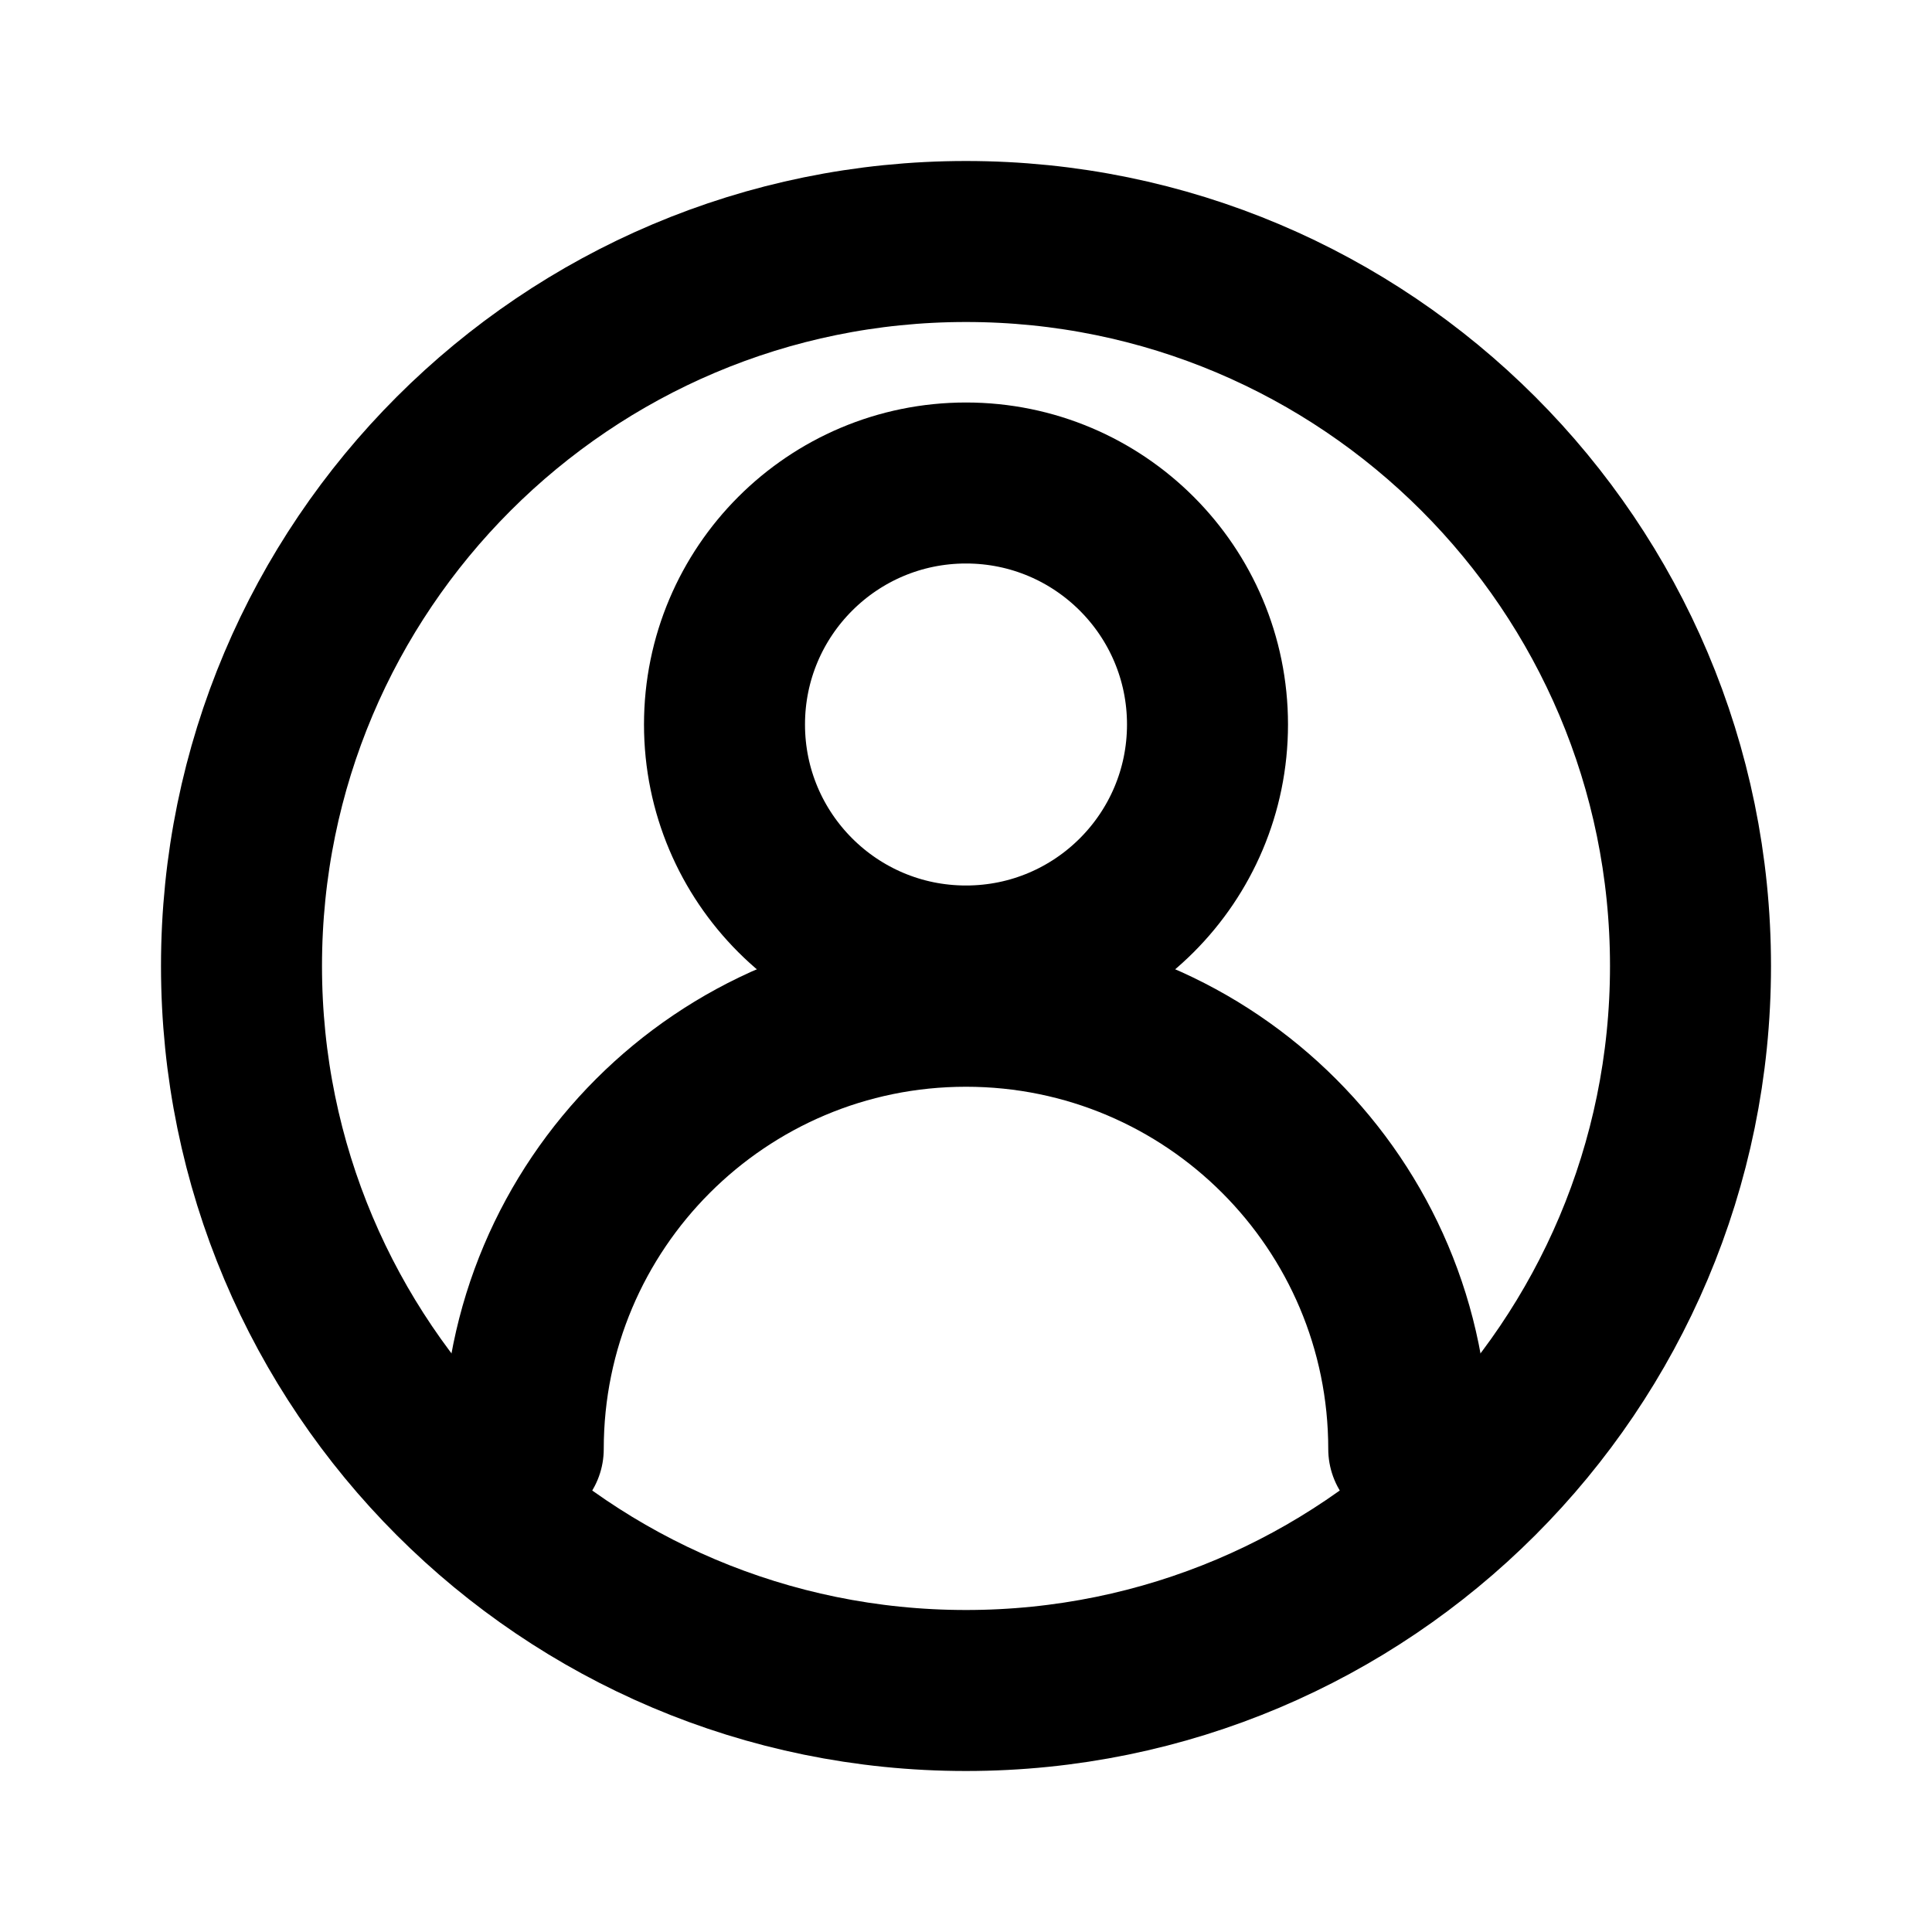
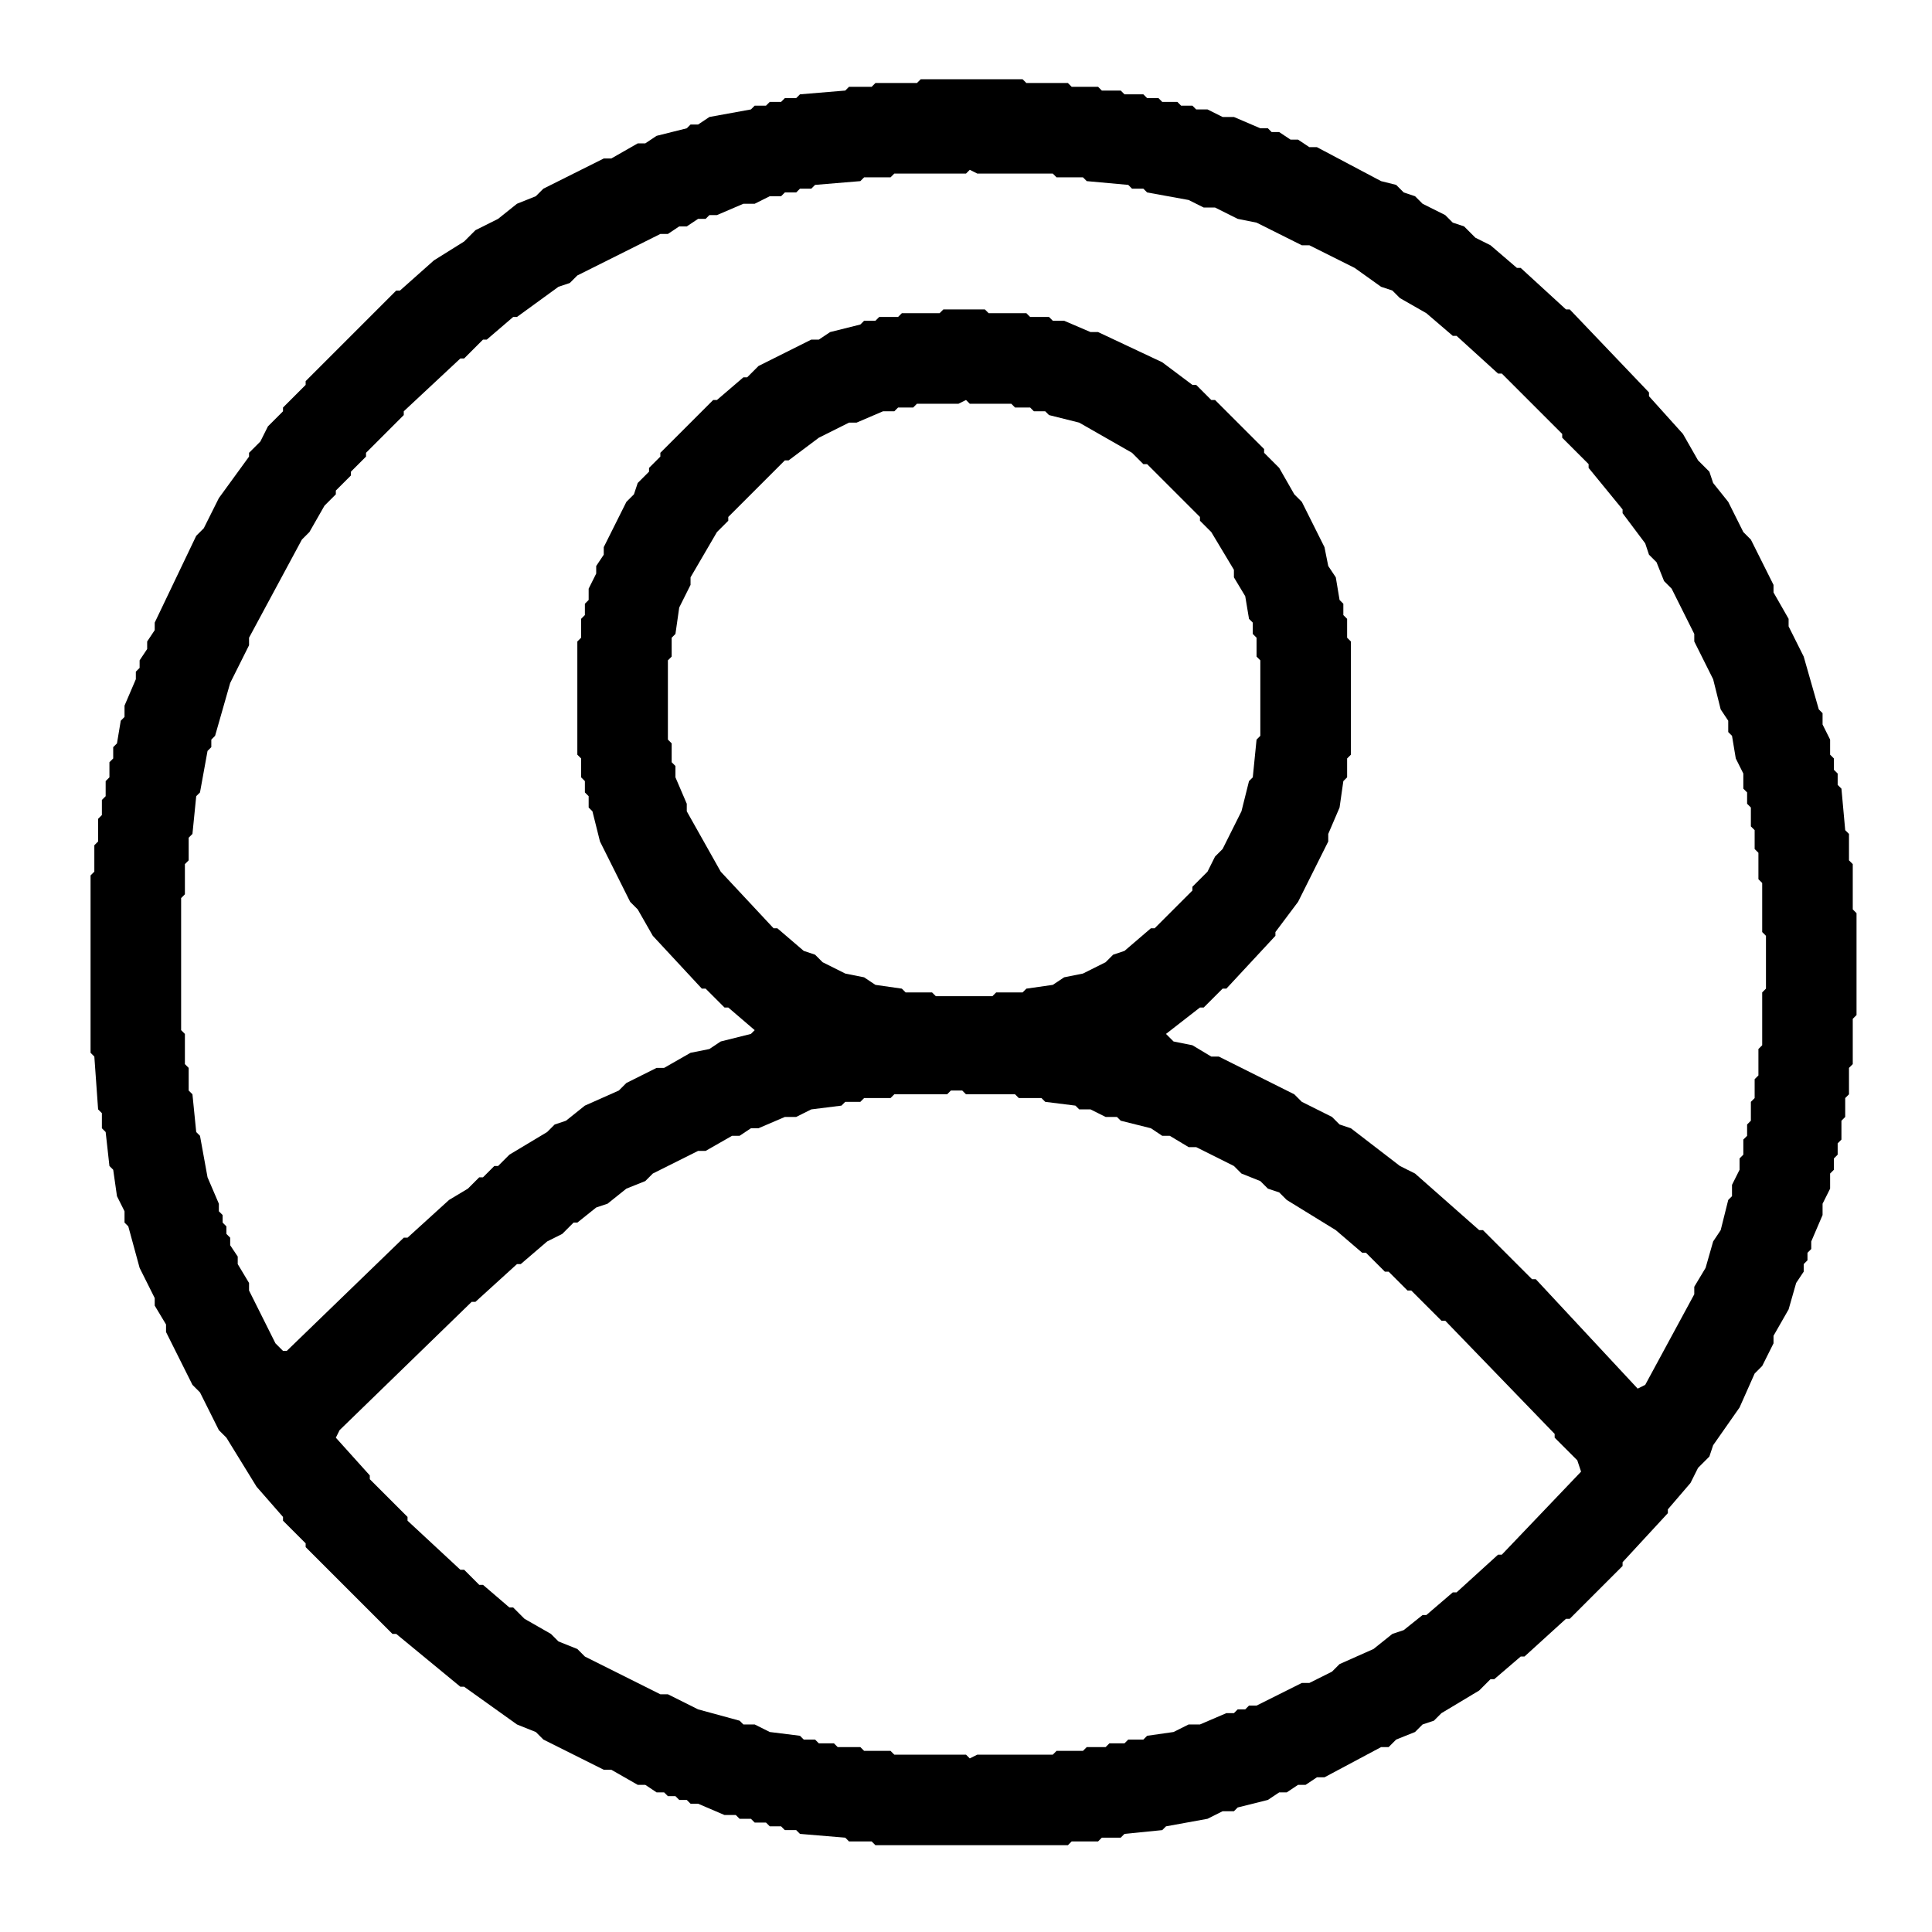
- <svg xmlns="http://www.w3.org/2000/svg" viewBox="0 0 24 24" fill="none">
-   <circle stroke="#000000" stroke-width="2" stroke-linecap="round" stroke-linejoin="round" cx="12" cy="12" r="9" />
-   <circle stroke="#000000" stroke-width="2" stroke-linecap="round" stroke-linejoin="round" cx="12" cy="9" r="3" />
-   <path stroke="#000000" stroke-width="2" stroke-linecap="round" stroke-linejoin="round" d="M6.5 18a5.5 5.5 0 0 1 11 0" />
+ <svg xmlns="http://www.w3.org/2000/svg" width="512" height="512" viewBox="0 0 512 512" fill="#000000" shape-rendering="geometricPrecision">
+   <path fill-rule="evenodd" clip-rule="evenodd" d="M 232 22 L 231 23 L 225 23 L 224 24 L 212 25 L 211 26 L 208 26 L 207 27 L 204 27 L 203 28 L 200 28 L 199 29 L 188 31 L 185 33 L 183 33 L 182 34 L 174 36 L 171 38 L 169 38 L 162 42 L 160 42 L 144 50 L 142 52 L 137 54 L 132 58 L 126 61 L 123 64 L 115 69 L 106 77 L 105 77 L 81 101 L 81 102 L 75 108 L 75 109 L 71 113 L 69 117 L 66 120 L 66 121 L 58 132 L 54 140 L 52 142 L 41 165 L 41 167 L 39 170 L 39 172 L 37 175 L 37 177 L 36 178 L 36 180 L 33 187 L 33 190 L 32 191 L 31 197 L 30 198 L 30 201 L 29 202 L 29 206 L 28 207 L 28 211 L 27 212 L 27 216 L 26 217 L 26 223 L 25 224 L 25 231 L 24 232 L 24 279 L 25 280 L 26 294 L 27 295 L 27 299 L 28 300 L 29 309 L 30 310 L 31 317 L 33 321 L 33 324 L 34 325 L 37 336 L 41 344 L 41 346 L 44 351 L 44 353 L 51 367 L 53 369 L 58 379 L 60 381 L 68 394 L 75 402 L 75 403 L 81 409 L 81 410 L 104 433 L 105 433 L 122 447 L 123 447 L 137 457 L 142 459 L 144 461 L 160 469 L 162 469 L 169 473 L 171 473 L 174 475 L 176 475 L 177 476 L 179 476 L 180 477 L 182 477 L 183 478 L 185 478 L 192 481 L 195 481 L 196 482 L 199 482 L 200 483 L 203 483 L 204 484 L 207 484 L 208 485 L 211 485 L 212 486 L 224 487 L 225 488 L 231 488 L 232 489 L 283 489 L 284 488 L 291 488 L 292 487 L 297 487 L 298 486 L 308 485 L 309 484 L 320 482 L 324 480 L 327 480 L 328 479 L 336 477 L 339 475 L 341 475 L 344 473 L 346 473 L 349 471 L 351 471 L 366 463 L 368 463 L 370 461 L 375 459 L 377 457 L 380 456 L 382 454 L 392 448 L 395 445 L 396 445 L 403 439 L 404 439 L 415 429 L 416 429 L 430 415 L 430 414 L 442 401 L 442 400 L 448 393 L 450 389 L 453 386 L 454 383 L 461 373 L 465 364 L 467 362 L 470 356 L 470 354 L 474 347 L 476 340 L 478 337 L 478 335 L 479 334 L 479 332 L 480 331 L 480 329 L 483 322 L 483 319 L 485 315 L 485 311 L 486 310 L 486 307 L 487 306 L 487 303 L 488 302 L 488 297 L 489 296 L 489 291 L 490 290 L 490 283 L 491 282 L 491 270 L 492 269 L 492 242 L 491 241 L 491 229 L 490 228 L 490 221 L 489 220 L 488 209 L 487 208 L 487 205 L 486 204 L 486 201 L 485 200 L 485 196 L 483 192 L 483 189 L 482 188 L 478 174 L 474 166 L 474 164 L 470 157 L 470 155 L 464 143 L 462 141 L 458 133 L 454 128 L 453 125 L 450 122 L 446 115 L 437 105 L 437 104 L 416 82 L 415 82 L 403 71 L 402 71 L 395 65 L 391 63 L 388 60 L 385 59 L 383 57 L 377 54 L 375 52 L 372 51 L 370 49 L 366 48 L 349 39 L 347 39 L 344 37 L 342 37 L 339 35 L 337 35 L 336 34 L 334 34 L 327 31 L 324 31 L 320 29 L 317 29 L 316 28 L 313 28 L 312 27 L 308 27 L 307 26 L 304 26 L 303 25 L 298 25 L 297 24 L 292 24 L 291 23 L 284 23 L 283 22 L 272 22 L 271 21 L 244 21 L 243 22 Z M 89 381 L 90 379 L 125 345 L 126 345 L 137 335 L 138 335 L 145 329 L 149 327 L 152 324 L 153 324 L 158 320 L 161 319 L 166 315 L 171 313 L 173 311 L 185 305 L 187 305 L 194 301 L 196 301 L 199 299 L 201 299 L 208 296 L 211 296 L 215 294 L 223 293 L 224 292 L 228 292 L 229 291 L 236 291 L 237 290 L 251 290 L 252 289 L 255 289 L 256 290 L 269 290 L 270 291 L 276 291 L 277 292 L 285 293 L 286 294 L 289 294 L 293 296 L 296 296 L 297 297 L 305 299 L 308 301 L 310 301 L 315 304 L 317 304 L 327 309 L 329 311 L 334 313 L 336 315 L 339 316 L 341 318 L 354 326 L 361 332 L 362 332 L 367 337 L 368 337 L 373 342 L 374 342 L 382 350 L 383 350 L 412 380 L 412 381 L 418 387 L 419 390 L 398 412 L 397 412 L 386 422 L 385 422 L 378 428 L 377 428 L 372 432 L 369 433 L 364 437 L 355 441 L 353 443 L 347 446 L 345 446 L 333 452 L 331 452 L 330 453 L 328 453 L 327 454 L 325 454 L 318 457 L 315 457 L 311 459 L 304 460 L 303 461 L 299 461 L 298 462 L 294 462 L 293 463 L 288 463 L 287 464 L 280 464 L 279 465 L 259 465 L 257 466 L 256 465 L 237 465 L 236 464 L 229 464 L 228 463 L 222 463 L 221 462 L 217 462 L 216 461 L 213 461 L 212 460 L 204 459 L 200 457 L 197 457 L 196 456 L 185 453 L 177 449 L 175 449 L 155 439 L 153 437 L 148 435 L 146 433 L 139 429 L 136 426 L 135 426 L 128 420 L 127 420 L 123 416 L 122 416 L 108 403 L 108 402 L 98 392 L 98 391 Z M 243 107 L 254 107 L 256 106 L 257 107 L 268 107 L 269 108 L 273 108 L 274 109 L 277 109 L 278 110 L 286 112 L 300 120 L 303 123 L 304 123 L 318 137 L 318 138 L 321 141 L 327 151 L 327 153 L 330 158 L 331 164 L 332 165 L 332 168 L 333 169 L 333 174 L 334 175 L 334 195 L 333 196 L 332 206 L 331 207 L 329 215 L 324 225 L 322 227 L 320 231 L 316 235 L 316 236 L 306 246 L 305 246 L 298 252 L 295 253 L 293 255 L 287 258 L 282 259 L 279 261 L 272 262 L 271 263 L 264 263 L 263 264 L 248 264 L 247 263 L 240 263 L 239 262 L 232 261 L 229 259 L 224 258 L 218 255 L 216 253 L 213 252 L 206 246 L 205 246 L 191 231 L 182 215 L 182 213 L 179 206 L 179 203 L 178 202 L 178 197 L 177 196 L 177 175 L 178 174 L 178 169 L 179 168 L 180 161 L 183 155 L 183 153 L 190 141 L 193 138 L 193 137 L 208 122 L 209 122 L 217 116 L 225 112 L 227 112 L 234 109 L 237 109 L 238 108 L 242 108 Z M 80 143 L 82 141 L 86 134 L 89 131 L 89 130 L 93 126 L 93 125 L 97 121 L 97 120 L 107 110 L 107 109 L 122 95 L 123 95 L 128 90 L 129 90 L 136 84 L 137 84 L 148 76 L 151 75 L 153 73 L 175 62 L 177 62 L 180 60 L 182 60 L 185 58 L 187 58 L 188 57 L 190 57 L 197 54 L 200 54 L 204 52 L 207 52 L 208 51 L 211 51 L 212 50 L 215 50 L 216 49 L 228 48 L 229 47 L 236 47 L 237 46 L 256 46 L 257 45 L 259 46 L 279 46 L 280 47 L 287 47 L 288 48 L 299 49 L 300 50 L 303 50 L 304 51 L 315 53 L 319 55 L 322 55 L 328 58 L 333 59 L 345 65 L 347 65 L 359 71 L 366 76 L 369 77 L 371 79 L 378 83 L 385 89 L 386 89 L 397 99 L 398 99 L 414 115 L 414 116 L 421 123 L 421 124 L 430 135 L 430 136 L 436 144 L 437 147 L 439 149 L 441 154 L 443 156 L 449 168 L 449 170 L 454 180 L 456 188 L 458 191 L 458 194 L 459 195 L 460 201 L 462 205 L 462 209 L 463 210 L 463 213 L 464 214 L 464 219 L 465 220 L 465 225 L 466 226 L 466 233 L 467 234 L 467 247 L 468 248 L 468 262 L 467 263 L 467 277 L 466 278 L 466 285 L 465 286 L 465 291 L 464 292 L 464 297 L 463 298 L 463 301 L 462 302 L 462 306 L 461 307 L 461 310 L 459 314 L 459 317 L 458 318 L 456 326 L 454 329 L 452 336 L 449 341 L 449 343 L 436 367 L 434 368 L 407 339 L 406 339 L 393 326 L 392 326 L 375 311 L 371 309 L 358 299 L 355 298 L 353 296 L 345 292 L 343 290 L 323 280 L 321 280 L 316 277 L 311 276 L 309 274 L 318 267 L 319 267 L 324 262 L 325 262 L 338 248 L 338 247 L 344 239 L 352 223 L 352 221 L 355 214 L 356 207 L 357 206 L 357 201 L 358 200 L 358 170 L 357 169 L 357 164 L 356 163 L 356 160 L 355 159 L 354 153 L 352 150 L 351 145 L 345 133 L 343 131 L 339 124 L 335 120 L 335 119 L 322 106 L 321 106 L 317 102 L 316 102 L 308 96 L 291 88 L 289 88 L 282 85 L 279 85 L 278 84 L 273 84 L 272 83 L 262 83 L 261 82 L 250 82 L 249 83 L 239 83 L 238 84 L 233 84 L 232 85 L 229 85 L 228 86 L 220 88 L 217 90 L 215 90 L 201 97 L 198 100 L 197 100 L 190 106 L 189 106 L 175 120 L 175 121 L 172 124 L 172 125 L 169 128 L 168 131 L 166 133 L 160 145 L 160 147 L 158 150 L 158 152 L 156 156 L 156 159 L 155 160 L 155 163 L 154 164 L 154 169 L 153 170 L 153 200 L 154 201 L 154 206 L 155 207 L 155 210 L 156 211 L 156 214 L 157 215 L 159 223 L 167 239 L 169 241 L 173 248 L 186 262 L 187 262 L 192 267 L 193 267 L 200 273 L 199 274 L 191 276 L 188 278 L 183 279 L 176 283 L 174 283 L 166 287 L 164 289 L 155 293 L 150 297 L 147 298 L 145 300 L 135 306 L 132 309 L 131 309 L 128 312 L 127 312 L 124 315 L 119 318 L 108 328 L 107 328 L 76 358 L 75 358 L 73 356 L 66 342 L 66 340 L 63 335 L 63 333 L 61 330 L 61 328 L 60 327 L 60 325 L 59 324 L 59 322 L 58 321 L 58 319 L 55 312 L 53 301 L 52 300 L 51 290 L 50 289 L 50 283 L 49 282 L 49 274 L 48 273 L 48 238 L 49 237 L 49 229 L 50 228 L 50 222 L 51 221 L 52 211 L 53 210 L 55 199 L 56 198 L 56 196 L 57 195 L 61 181 L 66 171 L 66 169 Z" />
</svg>
